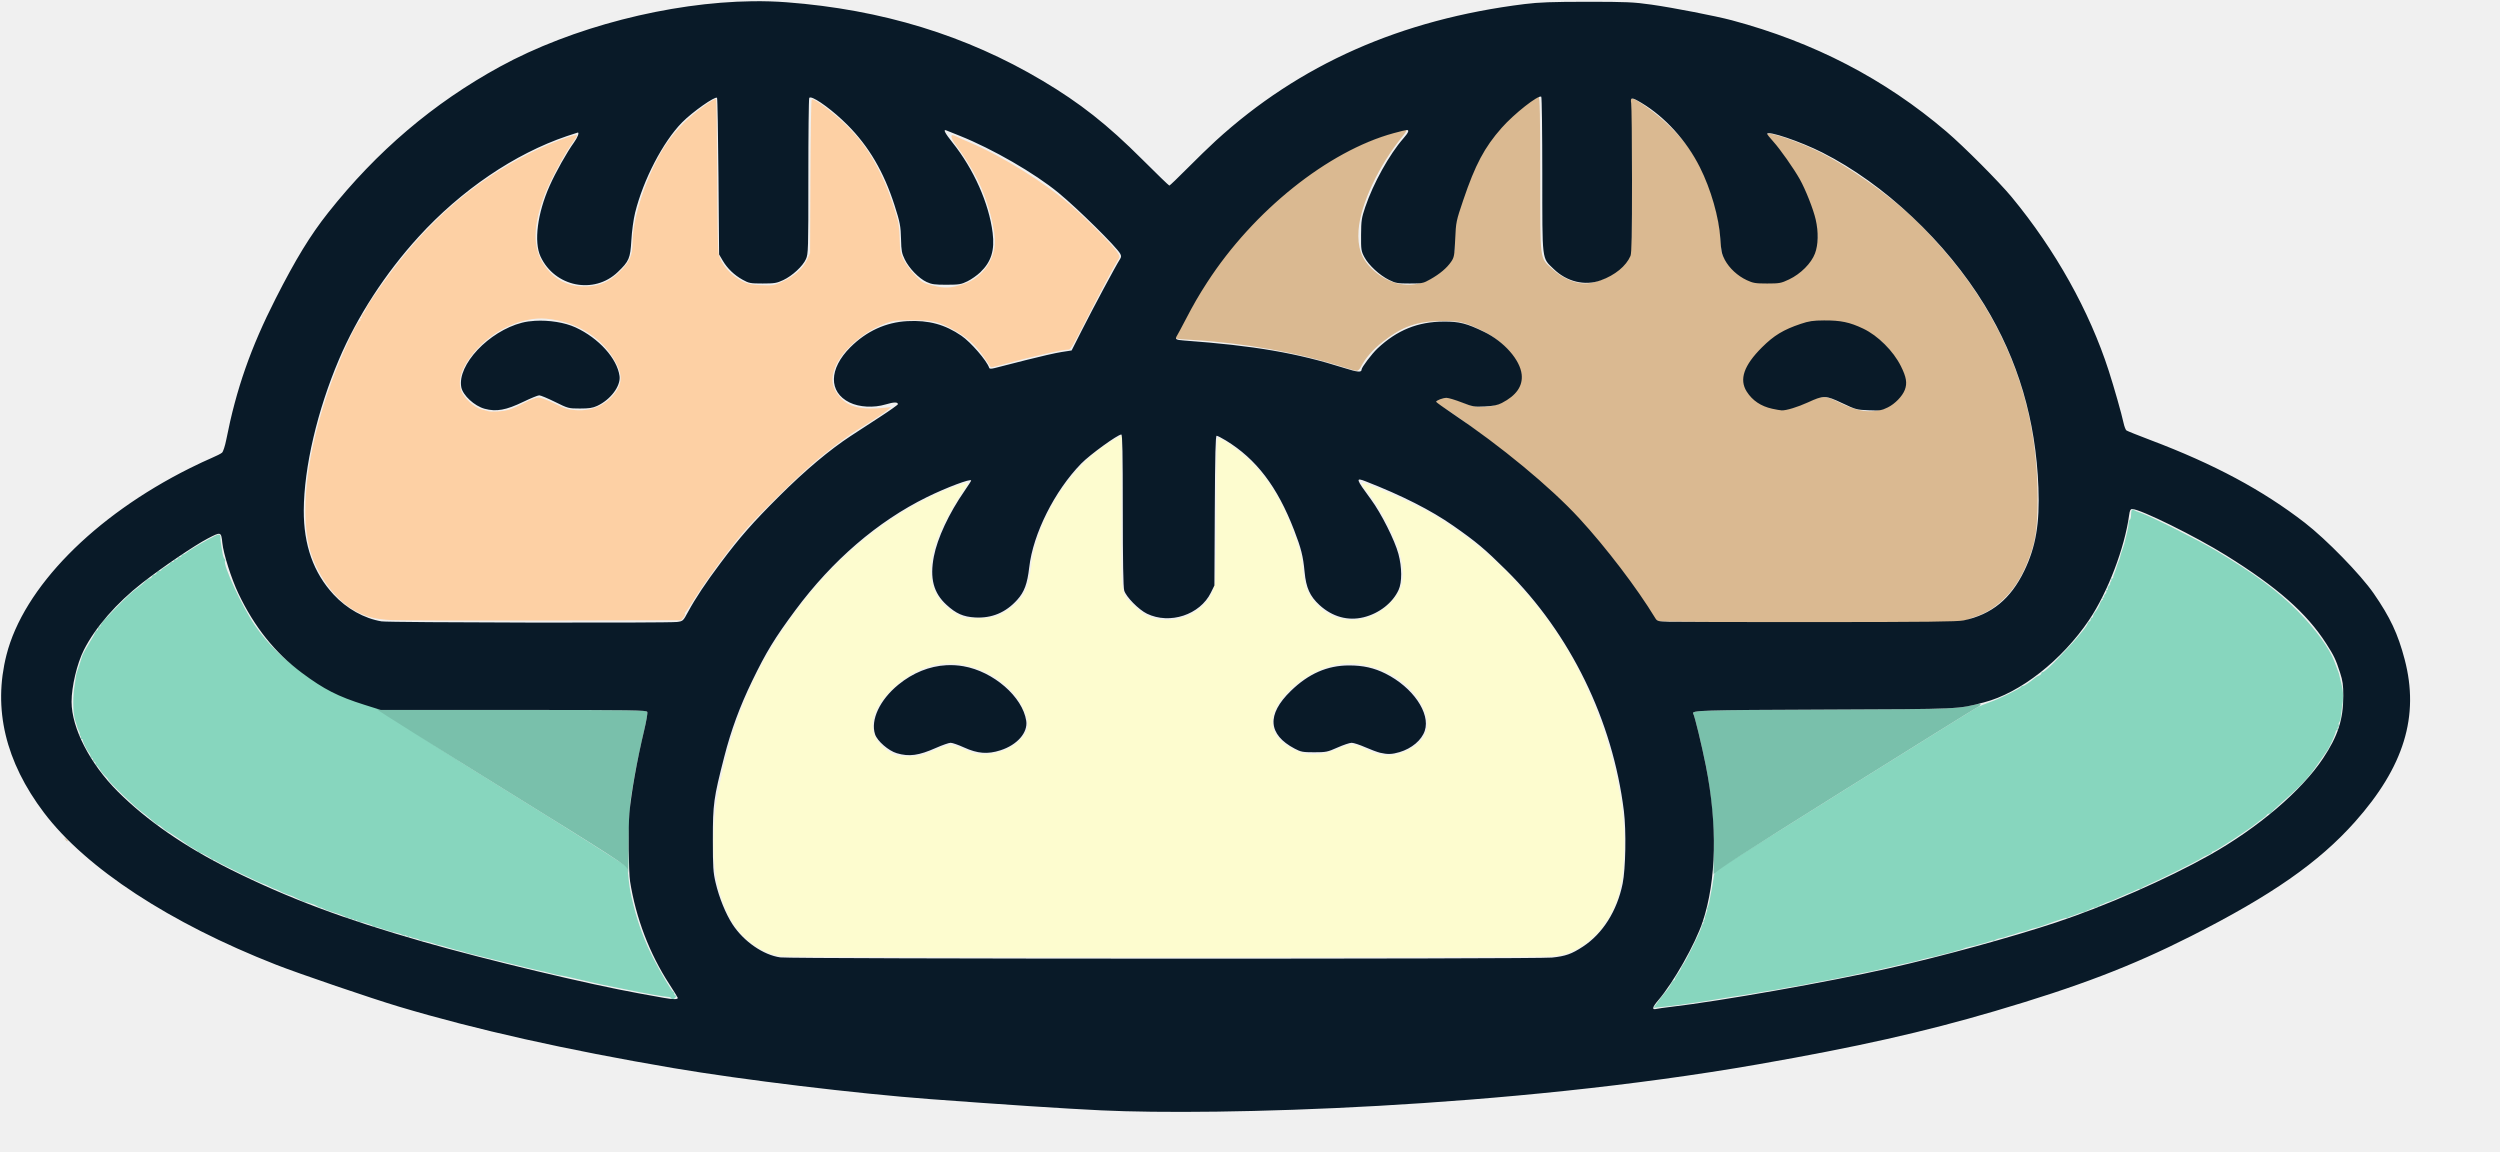
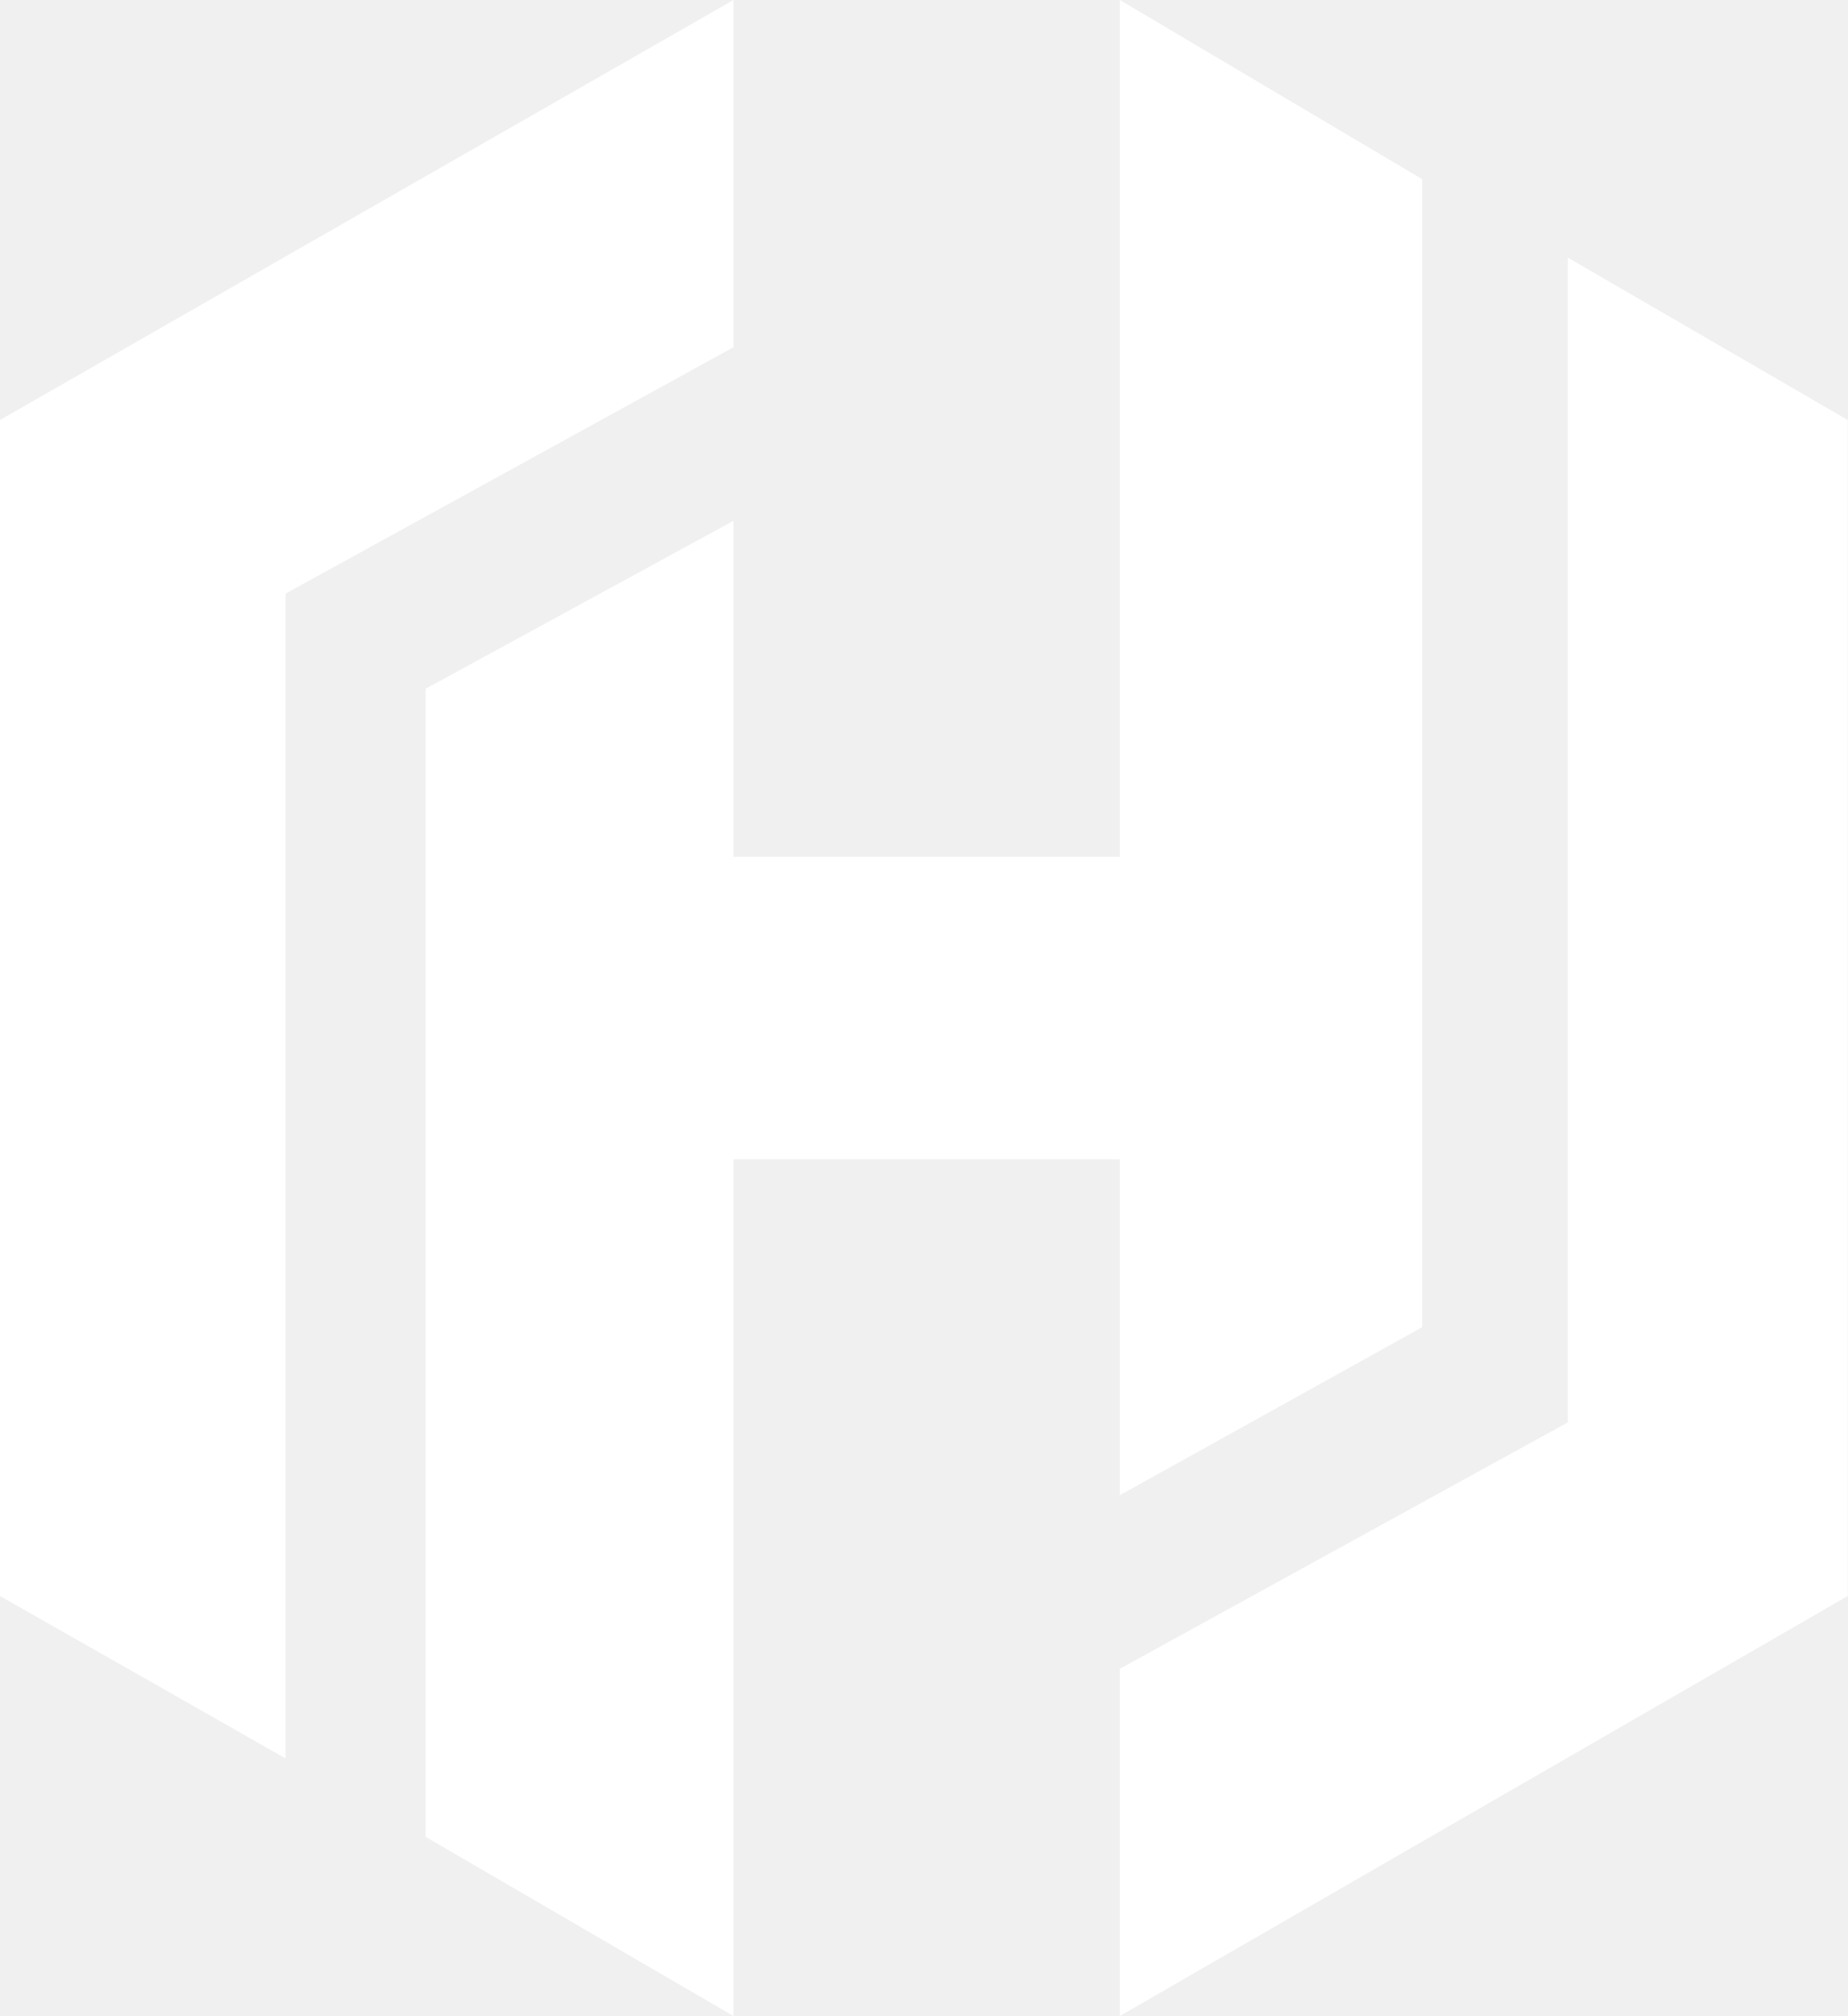
- <svg xmlns="http://www.w3.org/2000/svg" version="1.1" id="svg1" width="2638.194" height="1215.501" viewBox="0 0 2638.194 1215.501">
-   <defs id="defs1" />
-   <g id="g1" transform="translate(-92.47322,-129.4837)">
-     <g id="g2">
-       <path id="path7" style="fill:#fdfccf" d="m 1276.159,589.183 -4.225,2.184 c -46.64,24.118 -85.773,83.263 -91.768,138.695 -2.092,19.341 -8.046,31.068 -20.572,40.521 -12.354,9.324 -18.288,11.249 -34.928,11.338 -14.191,0.075 -14.918,-0.063 -22.406,-4.307 -31.387,-17.787 -35.985,-50.445 -13.463,-95.615 4.753,-9.533 12.463,-23.033 17.133,-30 4.67,-6.967 8.352,-12.812 8.182,-12.988 -0.942,-0.978 -17.06,4.37 -28.975,9.613 -55.639,24.487 -107.008,65.922 -147.994,119.375 -47.356,61.76 -72.242,119.166 -87.857,202.668 -3.637,19.45 -4.922,54.085 -2.711,73.102 2.847,24.487 10.509,47.243 21.094,62.648 11.69,17.014 31.741,30.15 49.098,32.162 13.984,1.621 800.114,1.68 814.246,0.061 13.469,-1.543 19.716,-3.735 31.301,-10.984 8.63,-5.4 24.846,-21.78 23.584,-23.822 -0.397,-0.642 -0.212,-1.166 0.41,-1.166 3.55,0 17.667,-32.807 15.574,-36.193 -0.489,-0.792 -0.273,-1.821 0.482,-2.289 1.917,-1.188 4.305,-26.835 4.291,-46.084 -0.05,-66.519 -28.305,-155.407 -69.113,-217.434 -13.941,-21.19 -36.842,-50 -39.744,-50 -1.14,0 -1.558,-0.644 -1.002,-1.543 1.198,-1.938 -28.721,-31.135 -46.135,-45.02 -16.19,-12.909 -37.495,-27.309 -52.133,-35.232 -21.968,-11.892 -67.162,-31.35 -68.863,-29.648 -0.451,0.451 0.493,2.46 2.098,4.465 19.128,23.897 35.123,55.296 39.717,77.969 3.898,19.238 0.328,32.081 -12.477,44.885 -22.124,22.123 -55.216,23.034 -75.67,2.082 -9.836,-10.076 -14.165,-19.719 -15.484,-34.486 -1.436,-16.075 -1.885,-18.327 -6.447,-32.252 -12.23,-37.327 -26.809,-63.043 -47.693,-84.135 -11.595,-11.71 -30.809,-25.752 -35.238,-25.752 -2.145,-1e-5 -2.305,4.865 -2.412,73.301 -0.063,40.315 -0.682,76.304 -1.379,79.977 -4.822,25.429 -33.299,42.973 -60.738,37.42 -10.141,-2.052 -16.717,-5.903 -26.199,-15.34 -12.869,-12.807 -12.371,-8.65 -11.947,-99.766 z m 178.949,100.598 c 0.314,-0.314 0.972,1.026 1.463,2.98 0.49,1.954 0.635,3.811 0.32,4.125 -0.314,0.314 -0.973,-1.026 -1.463,-2.98 -0.49,-1.954 -0.635,-3.811 -0.32,-4.125 z m 62.143,139.967 c 27.145,0.383 56.361,14.862 70.982,36.252 16.741,24.491 13.101,43.748 -10.465,55.35 -15.178,7.472 -28.538,6.789 -46.512,-2.381 -9.328,-4.759 -14.365,-5.036 -22.406,-1.229 -23.881,11.307 -43.527,10.159 -60.957,-3.564 -9.17,-7.22 -12.578,-13.648 -12.469,-23.508 0.264,-23.809 37.196,-55.403 70.369,-60.199 3.745,-0.541 7.579,-0.775 11.457,-0.721 z m -428.547,0.191 c 6.758,-0.537 13.605,-0.154 20.484,1.168 26.675,5.127 51.747,22.847 62.064,43.863 8.784,17.893 7.697,26.402 -4.812,37.648 -12.802,11.51 -35.29,16.073 -50.107,10.17 -3.85,-1.534 -9.994,-3.983 -13.652,-5.443 -6.286,-2.51 -7.002,-2.541 -13,-0.535 -3.491,1.167 -10.546,3.97 -15.68,6.227 -7.545,3.317 -11.506,4.183 -20.668,4.518 -13.488,0.492 -18.82,-1.201 -28.012,-8.896 -17.974,-15.048 -15.617,-37.08 6.371,-59.572 17.25,-17.646 36.737,-27.536 57.012,-29.146 z" />
-       <path style="fill:#fdd0a4" d="m 389.163,823 c -1.658,-2.115 -1.611,-2.162 0.503,-0.503 1.283,1.006 2.333,2.056 2.333,2.333 0,1.097 -1.095,0.391 -2.837,-1.83 z m 116.837,-39.137 c -18.384,-0.853 -27.994,-3.45 -41.025,-11.086 -18.146,-10.634 -35.3,-33.21 -43.647,-57.444 -13.818,-40.116 -5.746,-109.848 21.223,-183.333 10.943,-29.817 26.851,-64 29.785,-64 0.635,0 0.784,-0.6 0.331,-1.333 -0.453,-0.733 -0.153,-1.333 0.667,-1.333 0.82,0 1.176,-0.509 0.791,-1.131 -0.385,-0.622 0.33,-2.296 1.588,-3.719 1.258,-1.423 2.433,-3.301 2.611,-4.174 0.623,-3.052 12.857,-21.146 27.705,-40.976 41.561,-55.506 88.632,-95.534 146.637,-124.696 19.423,-9.765 48.667,-20.765 48.667,-18.305 0,0.779 -1.415,3.273 -3.145,5.543 -8.711,11.427 -25.885,43.259 -31.36,58.126 -13.876,37.679 -12.108,61.448 6.006,80.75 9.993,10.648 23.817,15.829 39.832,14.926 13.595,-0.766 23.289,-5.236 33.8,-15.586 10.571,-10.408 13.528,-17.186 13.554,-31.076 0.038,-20.128 8.442,-50.493 21.829,-78.874 9.508,-20.157 18.957,-33.892 32.688,-47.511 10.751,-10.664 31.486,-25.851 33.552,-24.575 0.511,0.316 1.032,35.833 1.157,78.927 0.125,43.094 0.791,80.87 1.48,83.947 2.624,11.72 12.949,23.383 26.607,30.055 4.539,2.217 9.096,3.058 18.713,3.451 11.821,0.483 13.318,0.243 21.333,-3.418 13.035,-5.953 22.245,-13.907 26.425,-22.824 l 3.529,-7.527 0.347,-80.613 c 0.191,-44.337 0.798,-81.065 1.35,-81.616 1.894,-1.894 23.521,14.24 36.949,27.563 17.475,17.338 28.31,33.613 40.391,60.667 4.332,9.701 11.392,30.524 13.788,40.667 0.866,3.667 1.671,12.427 1.788,19.467 0.184,11.097 0.716,13.828 3.991,20.522 2.078,4.247 7.442,11.548 11.921,16.225 7.804,8.15 8.61,8.62 19.364,11.295 12.648,3.147 18.303,2.842 32.456,-1.748 17.312,-5.615 30.612,-22.173 32.472,-40.429 1.556,-15.264 -6.853,-47.347 -18.385,-70.147 -5.708,-11.286 -15.684,-27.165 -22.696,-36.127 -4.09,-5.228 -5.845,-10.393 -3.531,-10.393 0.761,0 2.977,0.84 4.923,1.867 1.946,1.027 7.439,3.495 12.206,5.484 34.894,14.56 80.779,43.046 108.364,67.272 18.68,16.405 44.803,42.845 48.759,49.35 2.541,4.179 2.565,4.594 0.448,7.78 -3.592,5.404 -20.513,37.357 -35.569,67.166 -10.488,20.764 -14.518,27.556 -16.3,27.465 -5.834,-0.299 -39.014,7.286 -74.177,16.958 -4.295,1.181 -7.944,1.963 -8.108,1.736 -0.164,-0.227 -3.502,-5.103 -7.419,-10.836 -8.614,-12.609 -17.961,-21.032 -31.691,-28.56 -16.12,-8.838 -22.146,-10.262 -43.639,-10.309 -16.203,-0.035 -19.811,0.367 -27.333,3.049 -24.134,8.605 -47.64,29.103 -54.549,47.568 -4.572,12.22 -3.017,21.006 5.415,30.584 9.347,10.618 22.62,13.698 47.989,11.133 l 6.188,-0.625 -3.521,2.928 c -3.607,3 -21.978,15.026 -31.521,20.634 -7.974,4.686 -22.03,15.039 -40.667,29.951 -17.375,13.903 -66.659,62.101 -81.192,79.403 -14.753,17.564 -39.19,50.824 -49.471,67.333 -5.48,8.8 -10.426,16.201 -10.992,16.447 -0.565,0.246 -0.728,0.933 -0.36,1.528 0.367,0.594 -0.379,2.346 -1.658,3.892 l -2.326,2.812 -144,0.327 c -79.2,0.18 -151.8,-0.035 -161.333,-0.477 z M 629.077,561.953 c 3.792,-1.126 11.415,-4.486 16.94,-7.466 5.525,-2.98 11.982,-5.463 14.348,-5.517 2.615,-0.06 9.391,2.423 17.282,6.332 11.027,5.463 14.453,6.525 22.773,7.059 17.763,1.14 33.082,-6.195 42.472,-20.336 6.107,-9.197 6.113,-16.871 0.022,-28.871 -13.413,-26.425 -41.249,-44.312 -73.674,-47.339 -25.507,-2.382 -56.81,12.074 -76.18,35.178 -13.347,15.921 -18.05,29.872 -13.811,40.971 2.921,7.649 13.663,17.487 21.209,19.425 3.048,0.783 6.142,1.643 6.876,1.913 3.407,1.251 15.522,0.5 21.743,-1.347 z" id="path6" />
-       <path style="fill:#dab991" d="m 161.163,1014.995 c -1.658,-2.115 -1.611,-2.162 0.503,-0.503 2.221,1.742 2.927,2.837 1.83,2.837 -0.277,0 -1.327,-1.05 -2.333,-2.333 z M 1826.302,763.196 c -13.726,-19.902 -27.163,-38.745 -37.475,-51.413 -4.35,-5.343 -8.769,-8.379 -9.458,-9.446 -2.066,-3.201 -2.681,-5.035 -6.649,-8.172 l -28.955,-31.397 c -9.489,-9.272 -16.349,-15.97 -25.5,-23.971 -30.923,-27.452 -88.282,-71.949 -106.097,-81.133 -5.378,-2.773 -5.523,-5.349 -0.421,-7.462 4.75,-1.968 9.625,-2.239 23.012,3.248 8.482,3.476 11.464,5.265 21.076,5.255 9.347,-0.01 12.647,-0.615 18.827,-3.456 16.074,-7.388 25.116,-20.809 22.341,-33.16 -3.488,-15.524 -20.381,-33.884 -39.926,-43.394 -19.376,-9.427 -23.898,-10.539 -42.575,-10.464 -26.616,0.107 -42.238,5.63 -63.523,22.462 -10.028,7.93 -17.608,16.722 -22.395,25.979 -1.183,2.287 -3.123,4.159 -4.312,4.159 -1.189,0 -7.877,-1.831 -14.863,-4.069 -47.638,-15.26 -104.242,-25.412 -159.574,-28.619 -18.981,-1.1 -18.543,-0.924 -15.565,-6.271 1.34,-2.406 5.949,-10.975 10.242,-19.042 22.994,-43.205 47.225,-75.407 82.83,-110.077 29.095,-28.33 58.559,-49.648 91.278,-66.042 20.62,-10.332 55.728,-22.48 58.103,-20.105 0.409,0.409 -1.369,3.327 -3.95,6.484 -25.41,31.068 -44.804,72.37 -46.652,99.348 -1.224,17.867 2.844,29.803 13.79,40.465 17.639,17.181 41.062,21.872 59.675,11.952 11.416,-6.085 20.85,-14.929 25.023,-23.458 3.276,-6.697 3.53,-8.279 2.767,-17.298 -1.042,-12.326 1.044,-22.924 9.305,-47.27 12.788,-37.691 26.459,-60.732 48.68,-82.049 12.578,-12.066 28.298,-23.788 30.788,-22.958 1.298,0.433 1.661,18.211 1.672,81.78 0.016,93.246 -0.745,87.25 12.652,99.653 11.869,10.989 27.172,16.856 39.189,15.025 12.57,-1.915 27.453,-9.815 35.275,-18.724 8.965,-10.21 8.862,-9.64 9.268,-51.394 0.203,-20.9 -0.122,-57.2 -0.723,-80.667 -0.601,-23.467 -0.686,-43.168 -0.189,-43.78 1.239,-1.528 8.085,2.192 19.358,10.521 27.082,20.009 48.737,44.908 61.173,76.384 8.794,22.257 13.577,44.539 14.624,62.629 0.945,16.322 0.307,13.68 5.708,21.357 10.787,15.333 27.861,24.621 46.004,22.944 24.412,-2.257 47.682,-21.335 49.974,-43.537 2.514,-24.357 -18.578,-72.131 -45.511,-103.085 -4.1,-4.712 -7.454,-9.139 -7.454,-9.837 0,-3.623 33.682,7.854 56.09,19.113 28.078,14.108 67.43,41.153 94.325,65.592 19.857,18.044 45.431,47.111 62.354,70.868 48.698,68.367 72.73,143.418 72.73,227.132 0,35.936 -2.069,48.611 -11.675,71.535 -6.419,15.317 -14.235,27.058 -24.463,36.744 -10.312,9.765 -19.877,15.378 -33.196,19.477 l -10.619,4.575 -160.051,0.986 -162.035,-1.872 c -8.966,-10.295 -3.26,-6.093 -14.328,-22.048 z m 253.86,-202.352 c 12.302,-4.603 22.764,-17.911 22.778,-28.973 0.01,-7.963 -7.745,-22.925 -18.283,-35.276 -17.053,-19.987 -41.325,-25.078 -69.641,-25.111 -25.752,-0.029 -52.429,15.065 -68.499,36.378 -7.053,9.353 -13.655,16.36 -13.633,21.707 0.04,9.859 8.065,21.189 20.633,26.748 13.842,6.123 26.039,6.852 47.62,-3.247 13.567,-6.349 18.005,-6.233 31.766,0.834 19.125,9.82 33.801,11.975 47.26,6.94 z" id="path5" />
-       <path style="fill:#87d6be" d="m 1841.342,1187.531 c 2.19,-3.043 5.472,-7.333 7.294,-9.533 4.895,-5.911 5.196,-6.341 7.256,-10.333 1.041,-2.017 2.391,-3.667 3,-3.667 0.609,0 1.108,-0.693 1.108,-1.541 0,-0.847 1.5,-3.507 3.333,-5.911 1.833,-2.404 3.333,-4.967 3.333,-5.697 0,-0.73 0.771,-2.12 1.713,-3.089 2.405,-2.474 19.62,-37.487 19.62,-39.906 0,-1.094 0.72,-2.709 1.6,-3.589 0.88,-0.88 1.107,-1.6 0.503,-1.6 -0.603,0 -0.35,-0.9 0.563,-2 0.913,-1.1 1.317,-2 0.898,-2 -0.419,0 0.116,-2.1 1.188,-4.667 1.072,-2.567 1.621,-4.667 1.218,-4.667 -0.402,0 -0.17,-1.05 0.515,-2.333 0.686,-1.283 1.599,-4.433 2.031,-7 0.751,-4.474 1.309,-7.375 2.817,-14.667 0.379,-1.833 1.018,-6.033 1.42,-9.333 0.402,-3.3 1.446,-6.686 2.321,-7.524 1.714,-1.642 266.067,-166.99 274.925,-171.961 2.933,-1.646 9.233,-4.32 14,-5.942 9.543,-3.247 32.407,-14.39 33.111,-16.137 0.244,-0.607 1.212,-1.103 2.15,-1.103 1.417,0 6.429,-3.384 13.405,-9.051 0.733,-0.596 2.383,-1.484 3.667,-1.974 1.283,-0.49 2.333,-1.51 2.333,-2.266 0,-0.756 0.691,-1.375 1.536,-1.375 1.529,0 10.022,-7.718 16.869,-15.33 1.977,-2.198 6.295,-6.771 9.595,-10.162 3.3,-3.391 7.5,-8.032 9.333,-10.313 1.833,-2.281 4.974,-6.056 6.979,-8.388 2.005,-2.333 3.995,-5.344 4.423,-6.691 0.428,-1.348 1.337,-2.45 2.021,-2.45 0.684,0 1.243,-0.9 1.243,-2 0,-1.1 0.6,-2 1.333,-2 0.733,0 1.333,-0.808 1.333,-1.796 0,-0.988 1.19,-3.168 2.645,-4.846 1.455,-1.677 3.375,-5.069 4.268,-7.537 0.892,-2.468 2.138,-4.487 2.767,-4.487 0.629,0 0.773,-0.6 0.32,-1.333 -0.453,-0.733 -0.089,-1.333 0.81,-1.333 0.899,0 1.263,-0.371 0.809,-0.825 -0.454,-0.454 0.052,-1.702 1.123,-2.774 1.072,-1.072 1.608,-2.5 1.191,-3.175 -0.417,-0.674 -0.087,-1.226 0.733,-1.226 0.82,0 1.15,-0.552 0.733,-1.226 -0.417,-0.674 0.191,-2.174 1.35,-3.333 1.159,-1.159 1.691,-2.107 1.182,-2.107 -0.509,0 -0.257,-0.805 0.56,-1.789 0.817,-0.984 1.09,-2.184 0.608,-2.667 -0.482,-0.483 -0.177,-0.877 0.678,-0.877 0.856,0 1.459,-0.45 1.34,-1 -0.118,-0.55 0.541,-2.8 1.466,-5 0.924,-2.2 1.875,-4.9 2.113,-6 0.238,-1.1 0.553,-2.15 0.701,-2.333 0.148,-0.183 0.396,-0.783 0.55,-1.333 0.155,-0.55 0.726,-2.003 1.269,-3.229 0.543,-1.226 1.195,-3.326 1.45,-4.667 0.254,-1.341 0.583,-2.587 0.731,-2.771 0.148,-0.183 0.419,-0.933 0.602,-1.667 0.183,-0.733 0.483,-1.633 0.667,-2 0.183,-0.367 0.483,-1.267 0.667,-2 0.183,-0.733 0.454,-1.483 0.602,-1.667 0.148,-0.183 0.488,-1.233 0.755,-2.333 0.268,-1.1 0.822,-3.35 1.231,-5 1.903,-7.668 2.264,-9.216 2.873,-12.333 0.358,-1.833 0.664,-4.372 0.68,-5.64 0.015,-1.269 0.59,-2.654 1.277,-3.079 0.687,-0.424 1.248,-2.736 1.248,-5.137 0,-4.96 1.088,-6.646 3.211,-4.972 0.801,0.631 3.856,1.888 6.789,2.792 8.993,2.771 61.333,29.013 79.162,39.689 41.672,24.955 64.777,42.042 86.885,64.257 18.303,18.392 33.514,39.298 38.509,52.928 1.578,4.307 3.247,8.73 3.708,9.83 0.462,1.1 0.914,2.3 1.007,2.667 5.406,21.503 5.429,21.874 2.602,41.333 -0.373,2.567 -0.729,5.567 -0.79,6.667 -0.062,1.1 -0.682,2.724 -1.379,3.608 -0.697,0.885 -0.905,2.193 -0.463,2.908 0.442,0.715 0.184,1.683 -0.574,2.151 -0.757,0.468 -1.032,1.409 -0.61,2.092 0.422,0.683 0.132,1.241 -0.645,1.241 -0.777,0 -1.412,0.675 -1.412,1.5 0,1.969 -6.853,17.265 -8.886,19.833 -0.871,1.1 -4.828,6.8 -8.794,12.667 -10.937,16.179 -18.176,24.009 -38.824,42 -6.312,5.5 -11.482,10.45 -11.487,11 -0.01,0.55 -0.88,1 -1.943,1 -1.064,0 -2.414,0.764 -3,1.699 -0.587,0.934 -2.566,2.665 -4.4,3.846 -1.833,1.181 -4.647,3.267 -6.253,4.635 -6.832,5.819 -43.557,29.82 -45.63,29.82 -0.797,0 -1.45,0.479 -1.45,1.065 0,0.586 -1.966,1.776 -4.369,2.646 -2.403,0.869 -5.553,2.477 -7,3.574 -3.109,2.357 -44.733,23.051 -55.297,27.492 -4.033,1.696 -7.774,3.714 -8.313,4.486 -0.539,0.772 -0.989,0.938 -1,0.369 -0.011,-0.569 -1.97,0 -4.354,1.26 -2.383,1.262 -4.933,2.405 -5.667,2.539 -0.733,0.134 -5.233,2.041 -10,4.237 -8.307,3.827 -12.216,5.396 -14.347,5.759 -0.542,0.092 -2.186,0.836 -3.653,1.653 -1.467,0.817 -3.117,1.358 -3.667,1.202 -0.55,-0.156 -1,0.417 -1,1.272 0,0.856 -0.395,1.161 -0.877,0.678 -0.482,-0.482 -1.683,-0.209 -2.667,0.608 -0.984,0.817 -1.789,1.091 -1.789,0.608 0,-0.482 -1.35,-0.127 -3,0.789 -1.65,0.916 -3.4,1.688 -3.889,1.714 -0.489,0.026 -1.339,0.497 -1.889,1.047 -0.55,0.55 -1.761,1 -2.691,1 -0.93,0 -3.38,0.7 -5.444,1.555 -2.064,0.855 -4.203,1.68 -4.753,1.833 -0.55,0.153 -1.3,0.428 -1.667,0.612 -0.367,0.183 -1.117,0.418 -1.667,0.52 -0.55,0.103 -1.75,0.663 -2.667,1.245 -0.917,0.582 -1.667,0.736 -1.667,0.341 0,-0.581 -10.239,2.736 -21.333,6.91 -1.1,0.414 -2.45,0.879 -3,1.034 -0.55,0.155 -1.3,0.432 -1.667,0.615 -0.367,0.183 -1.267,0.483 -2,0.667 -0.733,0.183 -1.483,0.453 -1.667,0.599 -0.183,0.146 -1.833,0.528 -3.667,0.849 -1.833,0.321 -4.233,0.974 -5.333,1.452 -1.1,0.478 -2.45,0.996 -3,1.151 -0.55,0.155 -1.15,0.401 -1.333,0.547 -0.183,0.146 -1.833,0.528 -3.667,0.849 -1.833,0.321 -4.233,0.967 -5.333,1.436 -2.089,0.891 -3.763,1.403 -7.667,2.348 -1.283,0.31 -2.483,0.685 -2.667,0.833 -0.183,0.148 -0.933,0.419 -1.667,0.602 -0.733,0.183 -1.483,0.458 -1.667,0.61 -0.183,0.152 -2.118,0.566 -4.3,0.919 -2.182,0.354 -4.732,1.278 -5.667,2.054 -0.935,0.776 -1.7,1.052 -1.7,0.614 0,-0.438 -1.65,-0.159 -3.667,0.622 -2.017,0.78 -4.867,1.7 -6.333,2.045 -5.465,1.283 -6.675,1.606 -7,1.868 -0.4,0.322 -0.835,0.424 -7.657,1.783 -2.928,0.584 -5.928,1.44 -6.667,1.902 -0.739,0.463 -2.244,1.03 -3.344,1.261 -3.292,0.691 -6,1.438 -6,1.655 0,0.112 -0.9,0.423 -2,0.691 -1.1,0.268 -3.35,0.822 -5,1.231 -1.65,0.41 -4.35,1.08 -6,1.489 -1.65,0.41 -3.9,0.964 -5,1.231 -1.1,0.268 -2,0.582 -2,0.698 0,0.116 -1.8,0.492 -4,0.834 -2.2,0.342 -6.4,1.294 -9.333,2.115 -2.933,0.821 -5.933,1.657 -6.667,1.857 -3.244,0.886 -8.263,2.038 -11.333,2.602 -1.833,0.337 -4.833,1 -6.667,1.474 -5.895,1.523 -7.283,1.854 -10,2.382 -1.467,0.285 -4.167,0.897 -6,1.359 -1.833,0.462 -4.533,1.105 -6,1.427 -1.467,0.323 -4.167,0.925 -6,1.337 -1.833,0.412 -4.833,1.019 -6.667,1.348 -4.122,0.74 -7.667,1.479 -12,2.5 -1.833,0.432 -4.833,1.073 -6.667,1.425 -1.833,0.351 -4.833,0.952 -6.667,1.333 -1.833,0.382 -4.833,0.985 -6.667,1.341 -1.833,0.356 -5.133,1.004 -7.333,1.44 -2.2,0.436 -5.352,1.024 -7.004,1.307 -6.664,1.139 -13.918,2.547 -20.33,3.945 -1.833,0.4 -5.433,1.045 -8,1.434 -8.561,1.298 -11.308,1.767 -14.667,2.506 -3.326,0.732 -9.689,1.816 -16,2.726 -1.833,0.264 -4.833,0.77 -6.667,1.124 -1.833,0.354 -5.733,1.031 -8.667,1.505 -2.933,0.474 -6.833,1.114 -8.667,1.421 -1.833,0.307 -5.433,0.85 -8,1.206 -2.567,0.356 -6.467,0.951 -8.667,1.321 -2.2,0.371 -6.1,1.012 -8.667,1.425 -2.567,0.413 -6.167,1.006 -8,1.317 -8.81,1.494 -16.153,2.607 -26.667,4.042 -2.567,0.35 -6.767,0.936 -9.333,1.302 -4.226,0.603 -9.881,1.256 -22.32,2.579 l -4.32,0.459 z m -1040.623,-4.781 c -0.424,-0.687 -1.81,-1.257 -3.079,-1.266 -3.847,-0.03 -25.324,-3.789 -42.806,-7.492 -9.074,-1.922 -18.074,-3.732 -20,-4.021 -1.926,-0.29 -8.901,-1.778 -15.501,-3.306 -29.806,-6.904 -33.45,-7.703 -35.333,-7.754 -1.1,-0.029 -5.3,-0.956 -9.333,-2.059 -4.033,-1.103 -9.133,-2.322 -11.333,-2.708 -2.2,-0.387 -19.893,-4.652 -39.317,-9.48 -19.425,-4.828 -36.225,-8.962 -37.333,-9.187 -1.109,-0.225 -2.916,-0.782 -4.016,-1.238 -1.1,-0.456 -3.5,-1.116 -5.333,-1.468 -1.833,-0.351 -7.17,-1.84 -11.859,-3.308 -4.689,-1.468 -8.889,-2.602 -9.333,-2.521 -0.444,0.081 -1.708,-0.216 -2.808,-0.661 -4.623,-1.868 -16,-4.745 -16,-4.047 0,0.417 -0.765,0.123 -1.7,-0.653 -0.935,-0.776 -3.185,-1.615 -5,-1.864 -1.815,-0.249 -4.05,-0.923 -4.967,-1.498 -0.917,-0.575 -1.667,-0.636 -1.667,-0.136 0,0.5 -0.9,0.162 -2,-0.751 -1.1,-0.913 -2,-1.265 -2,-0.783 0,0.482 -1.107,0.284 -2.46,-0.44 -1.353,-0.724 -4.203,-1.677 -6.333,-2.117 -5.249,-1.085 -7.873,-1.749 -7.873,-1.994 0,-0.112 -0.9,-0.406 -2,-0.653 -1.1,-0.247 -4.55,-1.375 -7.667,-2.506 -3.117,-1.131 -5.667,-1.709 -5.667,-1.285 0,0.424 -0.75,0.148 -1.667,-0.613 -0.917,-0.761 -1.967,-1.392 -2.333,-1.403 -0.367,-0.011 -2.356,-0.662 -4.42,-1.447 -2.064,-0.785 -4.794,-1.427 -6.067,-1.427 -1.272,0 -3.033,-0.72 -3.913,-1.6 -0.88,-0.88 -1.6,-1.107 -1.6,-0.503 0,0.603 -0.9,0.35 -2,-0.563 -1.1,-0.913 -2,-1.213 -2,-0.667 0,0.546 -0.9,0.246 -2,-0.667 -1.1,-0.913 -2,-1.213 -2,-0.667 0,0.546 -0.75,0.398 -1.667,-0.33 -1.392,-1.105 -9.765,-4.316 -13.333,-5.114 -0.55,-0.123 -1.3,-0.373 -1.667,-0.557 -0.367,-0.183 -1.267,-0.483 -2,-0.667 -0.733,-0.183 -1.633,-0.483 -2,-0.667 -0.367,-0.183 -1.117,-0.43 -1.667,-0.547 -0.55,-0.118 -2.35,-0.964 -4,-1.88 -1.65,-0.916 -3,-1.331 -3,-0.922 0,0.409 -1.35,-0.14 -3,-1.221 -1.65,-1.081 -3.6,-2.067 -4.333,-2.19 -0.733,-0.124 -2.722,-0.753 -4.42,-1.398 -1.698,-0.645 -3.656,-1.174 -4.351,-1.174 -1.3,0 -2.77,-0.654 -10.195,-4.532 -2.365,-1.235 -4.765,-2.293 -5.333,-2.35 -0.568,-0.057 -2.533,-0.732 -4.366,-1.499 -1.833,-0.767 -3.633,-1.467 -4,-1.554 -0.367,-0.087 -2.167,-0.989 -4,-2.004 -1.833,-1.014 -3.633,-1.808 -4,-1.762 -0.367,0.045 -3.067,-1.142 -6,-2.639 -2.933,-1.496 -5.471,-2.66 -5.639,-2.585 -1.129,0.503 -48.832,-22.566 -52.028,-25.16 -0.917,-0.744 -1.676,-0.879 -1.687,-0.301 -0.011,0.579 -0.461,0.383 -1,-0.435 -1.167,-1.772 -12.546,-7.835 -13.98,-7.449 -0.55,0.148 -1,-0.194 -1,-0.761 0,-0.567 -2.25,-2.211 -5,-3.654 -2.75,-1.443 -5.3,-2.929 -5.667,-3.303 -1.469,-1.497 -21.187,-14.679 -21.957,-14.679 -0.454,0 -2.444,-1.5 -4.421,-3.333 -1.977,-1.833 -4.076,-3.333 -4.665,-3.333 -1.206,0 -2.327,-0.849 -8.957,-6.777 -2.567,-2.295 -6.167,-5.169 -8,-6.388 -6.611,-4.393 -36,-32.615 -36,-34.57 0,-0.615 -1.425,-2.357 -3.168,-3.872 -1.742,-1.515 -4.272,-4.623 -5.621,-6.907 -1.349,-2.284 -2.924,-4.153 -3.499,-4.153 -0.575,0 -1.046,-0.9 -1.046,-2 0,-1.1 -0.6,-2 -1.333,-2 -0.733,0 -1.333,-0.9 -1.333,-2 0,-1.1 -0.6,-2 -1.333,-2 -0.733,0 -1.333,-0.857 -1.333,-1.905 0,-1.048 -0.75,-2.698 -1.667,-3.667 -2.062,-2.179 -6.901,-12.065 -6.574,-13.429 0.132,-0.55 -0.46,-1 -1.315,-1 -0.856,0 -1.161,-0.395 -0.678,-0.877 0.483,-0.483 0.209,-1.683 -0.608,-2.667 -0.817,-0.984 -1.09,-1.789 -0.608,-1.789 0.482,0 0.135,-1.35 -0.773,-3 -0.907,-1.65 -1.782,-3.797 -1.944,-4.771 -0.162,-0.974 -0.724,-2.774 -1.249,-4 -2.811,-6.565 -3.667,-23.045 -1.867,-35.931 2.17,-15.532 2.138,-15.343 2.994,-17.632 0.985,-2.632 5.48,-16.477 5.627,-17.333 0.182,-1.053 5.653,-10.815 9.341,-16.667 1.849,-2.933 3.722,-6.383 4.163,-7.667 0.441,-1.283 1.331,-2.333 1.979,-2.333 0.648,0 1.178,-0.9 1.178,-2 0,-1.1 0.6,-2 1.333,-2 0.733,0 1.333,-0.616 1.333,-1.369 0,-0.753 1.95,-3.454 4.333,-6.002 12.828,-13.714 26.21,-27.021 30.129,-29.962 7.46,-5.598 11.042,-8.56 13.302,-11 1.189,-1.283 2.947,-2.333 3.907,-2.333 0.96,0 2.091,-0.9 2.513,-2 0.422,-1.1 1.539,-2 2.482,-2 0.943,0 2.06,-0.9 2.482,-2 0.422,-1.1 1.686,-2 2.809,-2 1.123,0 2.042,-0.464 2.042,-1.03 0,-0.567 2.1,-2.161 4.667,-3.543 2.567,-1.382 4.667,-3.019 4.667,-3.637 0,-0.618 0.9,-1.123 2,-1.123 1.1,0 2,-0.6 2,-1.333 0,-0.733 0.9,-1.333 2,-1.333 1.1,0 2,-0.6 2,-1.333 0,-0.733 0.9,-1.333 2,-1.333 1.1,0 2,-0.6 2,-1.333 0,-0.733 0.625,-1.333 1.39,-1.333 0.764,0 2.114,-0.608 3,-1.352 3.281,-2.755 11.819,-8 23.613,-14.506 11.835,-6.529 13.135,-6.675 13.09,-1.475 -0.019,2.257 1.017,9.672 2.33,16.671 0.484,2.58 1.422,5.026 2.084,5.436 0.662,0.409 0.871,1.283 0.463,1.943 -2.496,4.039 17.945,48.203 31.451,67.95 28.179,41.2 72.837,68.519 118.121,81.709 11.636,3.389 17.624,12.465 142.274,89.625 72.266,44.733 131.752,82.352 132.191,83.598 0.439,1.246 1.042,4.846 1.341,8 1.317,13.894 2.214,19.015 5.826,33.265 4.979,19.642 12.055,38.518 20.668,55.137 9.02,17.404 19.717,35.333 21.08,35.333 0.593,0 1.079,0.9 1.079,2 0,1.1 0.673,2 1.497,2 1.034,0 0.984,0.618 -0.163,2 -1.901,2.291 -3.502,2.552 -4.614,0.751 z M 497.083,879.089 c 0.963,-0.385 2.112,-0.338 2.556,0.105 0.443,0.443 -0.344,0.758 -1.75,0.7 -1.553,-0.064 -1.869,-0.38 -0.806,-0.806 z" id="path4" />
-       <path id="path3" style="fill:#79c0ab" d="m 2179.001,872.533 c -22.965,5.278 -20.039,5.173 -160.951,5.736 -131.342,0.525 -140.924,0.826 -138.742,4.355 1.502,2.43 9.006,33.445 13.236,54.709 6.042,30.368 9.216,66.753 8.375,96 -0.348,12.1 -0.22,20.503 0.283,18.674 0.731,-2.656 28.324,-20.481 136.857,-88.41 74.768,-46.796 137.89,-86.06 140.273,-87.254 5.285,-2.648 5.692,-4.965 0.668,-3.811 z m -1687.24,5.318 c -0.792,-0.489 -1.212,-0.235 -0.934,0.564 0.278,0.799 59.607,38.092 131.84,82.873 123.218,76.389 131.36,81.668 131.752,85.4 0.976,9.297 1.394,2.317 1.381,-23.021 -0.012,-23.147 1.442,-48.189 3.35,-57.668 0.295,-1.467 0.948,-5.366 1.451,-8.666 1.802,-11.819 7.477,-39.642 11.596,-56.865 2.306,-9.643 3.823,-18.494 3.373,-19.668 -0.744,-1.939 -13.73,-2.13 -141.594,-2.096 -77.426,0.021 -141.423,-0.364 -142.215,-0.854 z" />
-       <path id="path2" style="fill:#091a28" d="m 886.364,130.8 c -87.247,1.121 -190.253,27.358 -266.566,69.17 -70.015,38.361 -129.703,89.132 -181.066,154.016 -18.832,23.789 -34.233,48.99 -55.416,90.682 -26.321,51.804 -41.569,95.407 -52.1,148.977 -1.268,6.45 -3.24,12.489 -4.42,13.535 -1.171,1.039 -6.028,3.519 -10.795,5.512 -4.767,1.993 -15.267,6.917 -23.334,10.945 -101.193,50.528 -175.377,126.113 -193.363,197.016 -14.411,56.808 -1.13,112.636 39.596,166.461 44.323,58.579 132.762,116.486 245.09,160.479 24.039,9.415 100.677,35.563 129.344,44.131 81.536,24.369 176.324,45.605 289.449,64.848 73.069,12.429 193.387,26.974 271.219,32.787 77.868,5.816 141.704,10.008 180.666,11.863 120.444,5.736 427.776,-2.152 693.334,-48.629 104.341,-18.261 174.411,-34.011 249.332,-56.043 88.426,-26.004 144.315,-47.355 207.334,-79.209 84.694,-42.81 134.821,-77.747 172.867,-120.479 51.897,-58.289 68.241,-111.667 52.52,-171.527 -7.084,-26.972 -15.284,-44.434 -32.699,-69.633 -13.711,-19.838 -49.889,-56.965 -72.688,-74.594 -44.589,-34.478 -95.606,-61.814 -162.666,-87.158 -13.2,-4.989 -24.71,-9.608 -25.576,-10.264 -0.866,-0.656 -2.229,-4.244 -3.029,-7.975 -2.041,-9.517 -9.98,-37.435 -15.625,-54.947 -20.323,-63.044 -56.385,-127.604 -102.369,-183.266 -13.334,-16.14 -50.324,-53.265 -68.734,-68.986 -65.198,-55.675 -139.926,-94.461 -226.684,-117.652 -16.56,-4.427 -61.91,-13.253 -84.65,-16.477 -18.91,-2.681 -26.633,-3.024 -68,-3.018 -36.867,0.005 -50.726,0.51 -66,2.406 -130.549,16.212 -237.562,63.597 -326,144.354 -6.6,6.027 -20.09,19.115 -29.979,29.084 -9.889,9.969 -18.397,18.125 -18.906,18.125 -0.509,0 -13.419,-12.479 -28.688,-27.73 -36.65,-36.61 -65.447,-59.312 -105.285,-83.004 -80.348,-47.783 -169.25,-75.036 -269.809,-82.713 -11.697,-0.893 -23.839,-1.246 -36.303,-1.086 z m 832.582,100.705 c 0.58,0.358 1.068,37.367 1.084,82.24 0.033,93.058 -0.658,87.288 11.902,99.521 13.9,13.539 32.936,18.158 49.742,12.068 15.1,-5.471 26.782,-15.062 31.41,-25.787 1.226,-2.842 1.626,-22.712 1.605,-79.779 -0.015,-41.798 -0.404,-78.346 -0.863,-81.217 -1.068,-6.681 0.461,-6.745 10.918,-0.453 25.021,15.055 47.455,39.793 61.59,67.912 11.617,23.112 20.169,52.984 21.584,75.402 0.843,13.356 1.481,16.345 4.768,22.385 4.816,8.849 13.409,16.786 23.08,21.32 6.688,3.135 9.193,3.549 21.566,3.549 13.004,0 14.647,-0.307 23.07,-4.297 12.256,-5.805 23.507,-17.075 27.381,-27.43 3.516,-9.398 3.79,-22.424 0.754,-35.773 -2.45,-10.771 -10.649,-31.578 -16.711,-42.406 -6.377,-11.391 -20.833,-31.953 -28.031,-39.869 -3.554,-3.909 -6.463,-7.568 -6.463,-8.133 0,-3.865 35.019,7.985 58.184,19.689 65.337,33.013 130.387,94.16 171.158,160.885 35.499,58.097 54.197,121.441 56.893,192.75 1.433,37.909 -2.734,62.455 -14.877,87.654 -14.311,29.698 -34.411,46.171 -64.023,52.467 -6.197,1.318 -40.746,1.714 -153.334,1.756 -79.933,0.03 -150.884,-0.121 -157.668,-0.336 -11.802,-0.374 -12.431,-0.548 -14.531,-4.008 -19.177,-31.59 -51.691,-74.257 -80.215,-105.266 -30.117,-32.74 -83.006,-76.462 -133.4,-110.277 -9.634,-6.465 -17.518,-12.126 -17.508,-12.58 0.019,-1.474 7.088,-4.16 10.951,-4.16 2.07,0 9.299,2.165 16.066,4.811 11.575,4.525 13.016,4.776 24.305,4.246 9.149,-0.429 13.425,-1.298 18,-3.654 15.263,-7.863 22.225,-17.854 20.936,-30.049 -1.635,-15.473 -18.608,-34.731 -39.642,-44.982 -18.453,-8.993 -26.108,-10.943 -42.625,-10.852 -27.435,0.152 -49.24,8.991 -69.824,28.307 -6.006,5.636 -16.844,19.983 -16.844,22.299 0,3.245 -4.046,2.891 -18.176,-1.588 -50.329,-15.953 -94.837,-23.587 -169.58,-29.086 -8.382,-0.617 -9.381,-1.322 -7.082,-5.004 0.95,-1.52 5.04,-9.143 9.092,-16.939 8.268,-15.912 14.037,-25.883 22.787,-39.393 48.952,-75.578 127.552,-138.465 196.775,-157.439 6.701,-1.837 12.935,-3.341 13.852,-3.342 2.928,-0.002 1.808,2.762 -3.615,8.924 -14.669,16.665 -31.777,47.475 -40.207,72.408 -3.874,11.458 -4.293,14.258 -4.396,29.334 -0.107,15.627 0.108,17.09 3.467,23.455 4.481,8.493 16.048,19.184 26.086,24.113 6.934,3.405 9.004,3.766 21.666,3.766 13.456,0 14.311,-0.176 22,-4.525 9.943,-5.624 17.294,-11.832 21.807,-18.414 3.2,-4.667 3.535,-6.514 4.297,-23.729 0.807,-18.243 1.001,-19.18 8.484,-41.283 12.696,-37.5 22.368,-55.711 40.496,-76.25 13.138,-14.885 38.63,-34.958 41.861,-32.961 z m -771.012,0.848 c 5.472,0.539 24.031,14.142 38.764,28.912 22.633,22.692 38.396,49.553 49.723,84.734 5.811,18.05 6.601,22.202 6.908,36.271 0.256,11.744 0.794,14.619 3.928,21.023 4.608,9.418 14.854,19.984 23.053,23.77 5.349,2.47 8.682,2.931 21.023,2.906 13.193,-0.027 15.411,-0.392 22.062,-3.635 4.067,-1.983 10.184,-6.278 13.592,-9.543 11.545,-11.062 15.295,-23.092 12.988,-41.654 -3.853,-31.006 -19.948,-67.205 -42.309,-95.154 -7.975,-9.968 -10.253,-14.385 -6.666,-12.922 0.917,0.374 7.365,2.961 14.332,5.75 34.696,13.889 78.964,39.445 104.066,60.078 20.37,16.743 61.416,57.246 65.223,64.359 1.24,2.317 1.172,3.538 -0.32,5.84 -4.302,6.634 -28.187,51.186 -40.52,75.578 l -10.449,20.666 -10.666,1.633 c -5.867,0.899 -22.667,4.706 -37.334,8.459 -14.667,3.753 -29.324,7.494 -32.572,8.312 -4.618,1.164 -6.029,1.123 -6.465,-0.186 -2.506,-7.517 -19.304,-26.908 -29.223,-33.732 -17.339,-11.93 -34.599,-16.609 -56.994,-15.455 -22.75,1.172 -43.23,10.548 -60.275,27.594 -22.794,22.794 -23.137,47.336 -0.814,58.258 10.291,5.035 25.466,5.841 38.178,2.027 8.623,-2.587 12.834,-2.648 12.834,-0.186 0,0.608 -8.136,6.394 -18.078,12.857 -9.943,6.463 -24.192,15.748 -31.666,20.633 -22.256,14.546 -48.013,36.205 -75.051,63.113 -28.385,28.249 -41.538,43.208 -62.143,70.672 -15.803,21.065 -26.803,37.606 -34.516,51.904 -5.156,9.559 -5.367,9.754 -11.42,10.584 -9.376,1.285 -304.129,0.7 -312.031,-0.619 -18.298,-3.055 -36.747,-13.387 -50.578,-28.326 -21.244,-22.945 -31.664,-52.363 -31.482,-88.877 0.225,-45.233 14.27,-105.393 37.168,-159.201 19.287,-45.324 48.964,-91.033 84.057,-129.465 45.035,-49.321 101.237,-87.497 156.322,-106.184 6.188,-2.099 11.439,-3.816 11.668,-3.816 1.731,0 -0.344,5.359 -4.061,10.488 -7.512,10.365 -19.336,31.411 -25.748,45.834 -12.843,28.885 -16.72,59.099 -9.562,74.504 14.914,32.099 56.435,40.458 81.529,16.412 11.942,-11.443 13.219,-14.441 14.326,-33.623 0.562,-9.743 2.239,-22.051 3.945,-28.949 8.604,-34.794 29.481,-74.923 49.621,-95.383 10.791,-10.962 34.863,-27.896 36.844,-25.918 0.47,0.469 1.155,37.855 1.521,83.078 l 0.666,82.223 3.799,6.463 c 4.911,8.355 12.149,15.312 21.07,20.254 6.633,3.674 8.108,3.951 21.131,3.951 12.399,0 14.873,-0.41 21.625,-3.574 9.639,-4.518 20.681,-14.717 24.01,-22.178 2.442,-5.473 2.565,-9.66 2.539,-86.666 -0.015,-44.504 0.404,-81.986 0.932,-83.293 0.198,-0.491 0.714,-0.681 1.496,-0.604 z M 2017.333,467.622 c -11.54,0.06 -15.874,0.702 -24.666,3.66 -18.185,6.118 -28.212,12.192 -40.746,24.68 -19.218,19.146 -24.321,33.919 -16.158,46.777 5.98,9.421 14.95,15.45 26.904,18.086 4.033,0.89 8.557,1.667 10.053,1.729 4.711,0.194 16.892,-3.529 27.674,-8.457 16.679,-7.624 18.341,-7.591 35.881,0.705 14.435,6.827 15.599,7.144 28.062,7.648 11.976,0.485 13.58,0.244 20.318,-3.053 7.51,-3.674 15.377,-11.802 17.934,-18.527 2.693,-7.083 1.636,-13.448 -4.16,-25.029 -8.089,-16.161 -24.14,-32.131 -39.762,-39.562 -14.254,-6.781 -23.652,-8.748 -41.334,-8.656 z m -1360.369,0.408 c -4.888,0.285 -9.541,0.947 -13.684,2.012 -35.011,8.997 -68.432,44.515 -64.02,68.037 1.599,8.526 13.874,19.86 24.658,22.768 12.412,3.347 22.572,1.492 41.191,-7.516 7.578,-3.666 14.961,-6.664 16.406,-6.664 1.445,0 8.956,3.129 16.691,6.955 13.847,6.849 14.251,6.956 26.262,6.967 9.576,0.008 13.487,-0.587 18.197,-2.771 14.129,-6.552 24.994,-21.026 23.598,-31.438 -2.489,-18.558 -21.93,-40.086 -46.393,-51.373 -11.463,-5.289 -28.244,-7.832 -42.908,-6.977 z m 618.814,119.969 c 1.168,-10e-6 1.552,19.847 1.562,79.668 0,53.988 0.481,81.375 1.478,84.967 1.804,6.496 15.293,20.235 24.01,24.455 24.133,11.682 55.973,1.19 67.477,-22.234 l 3.695,-7.521 0.4,-79 c 0.303,-59.551 0.789,-79 1.975,-79 0.865,0 5.183,2.2 9.598,4.891 32.234,19.644 54.372,48.693 72.133,94.646 7.461,19.303 9.507,27.452 11.072,44.125 1.573,16.758 5.596,25.689 15.773,35.016 13.517,12.387 30.013,16.939 46.574,12.852 16.338,-4.032 30.686,-15.266 36.863,-28.863 3.702,-8.15 3.623,-23.701 -0.197,-38 -3.845,-14.396 -18.152,-42.82 -28.895,-57.41 -16.245,-22.064 -16.649,-23.452 -5.576,-19.129 38.418,14.998 68.866,30.438 92.279,46.795 24.511,17.124 33.162,24.384 56.094,47.078 67.531,66.83 112.252,158.432 124.037,254.066 2.565,20.813 1.866,60.856 -1.336,76.6 -5.828,28.651 -21.015,52.747 -41.844,66.389 -12.053,7.895 -18.211,10.082 -32.691,11.607 -15.733,1.658 -802.132,1.484 -814.26,-0.18 -17.954,-2.463 -38.727,-16.824 -50.52,-34.924 -7.162,-10.993 -14.126,-28.119 -17.82,-43.83 -2.587,-11 -2.916,-16.147 -2.928,-45.729 -0.015,-37.511 0.804,-43.456 11.99,-87.07 7.252,-28.274 16.386,-53.109 29.484,-80.156 14.783,-30.528 23.794,-45.286 45.572,-74.637 39.166,-52.784 86.78,-93.731 138.799,-119.367 20.561,-10.133 46.754,-19.958 46.754,-17.537 0,0.47 -3.209,5.485 -7.131,11.145 -16.28,23.493 -28.516,49.667 -32.228,68.936 -4.456,23.131 -0.433,38.517 13.371,51.133 10.131,9.259 17.596,12.563 30.008,13.281 17.723,1.026 32.466,-5.126 44.58,-18.6 7.519,-8.362 10.666,-16.898 12.676,-34.369 4.068,-35.364 26.796,-80.68 54.908,-109.482 9.102,-9.325 38.488,-30.609 42.262,-30.609 z m 1066.812,78.668 c 8.394,0 66.779,28.808 98.852,48.773 54.266,33.783 85.059,60.905 105.842,93.227 8.188,12.734 10.069,16.682 14.598,30.629 2.832,8.721 3.449,13.149 3.43,24.666 -0.041,24.814 -5.62,42.034 -21.273,65.658 -22.693,34.248 -68.57,73.383 -119.781,102.18 -44.87,25.231 -109.908,53.798 -161.59,70.975 -47.046,15.636 -120.966,35.93 -176.666,48.502 -64.257,14.504 -177.444,34.532 -230,40.697 -6.967,0.817 -13.951,1.806 -15.521,2.197 -5.092,1.269 -4.516,-1.621 1.789,-8.971 16.205,-18.889 39.149,-59.42 47.002,-83.029 14.548,-43.737 15.71,-102.296 3.272,-164.838 -4.228,-21.259 -11.731,-52.277 -13.234,-54.709 -2.182,-3.53 7.4,-3.83 138.742,-4.355 146.006,-0.584 139.723,-0.302 167.951,-7.555 38.212,-9.818 82.435,-44.47 111.098,-87.057 19.651,-29.198 37.52,-76.046 42.207,-110.658 0.666,-4.921 1.4,-6.332 3.285,-6.332 z M 324.182,692.886 c 1.958,0.594 2.299,3.63 2.932,9.686 1.196,11.443 9.53,37.633 16.916,53.156 16.857,35.43 38.589,62.6 67.045,83.824 23.307,17.383 38.087,24.927 66.064,33.721 l 17.162,5.395 h 140.225 c 127.326,0 140.299,0.195 141.043,2.133 0.45,1.174 -1.067,10.025 -3.373,19.668 -7.428,31.058 -13.717,66.402 -15.527,87.271 -1.333,15.372 -0.872,61.965 0.711,71.902 6.164,38.686 20.484,76.173 41.395,108.358 4.526,6.967 8.519,13.417 8.871,14.334 0.751,1.954 -4.783,1.999 -14.979,0.125 -3.667,-0.674 -15.067,-2.736 -25.334,-4.582 -52.711,-9.477 -162.107,-35.623 -228,-54.494 -84.313,-24.146 -142.597,-45.991 -203.332,-76.207 -48.565,-24.162 -88.693,-51.905 -119.332,-82.508 -29.269,-29.234 -48.668,-66.958 -48.668,-94.637 0,-16.097 5.787,-40.453 12.986,-54.66 12.128,-23.933 34.643,-49.766 61.764,-70.861 21.63,-16.824 55.027,-39.477 68.789,-46.66 7.107,-3.709 10.684,-5.557 12.643,-4.963 z m 767.012,138.588 c -17.887,0.956 -35.363,7.973 -50.742,20.574 -19.582,16.044 -29.521,37.258 -24.535,52.367 2.332,7.066 14.181,17.354 22.969,19.941 13.025,3.836 23.084,2.457 41.414,-5.68 6.62,-2.939 13.535,-5.344 15.367,-5.344 1.832,0 8.207,2.222 14.166,4.938 14.287,6.511 24.872,7.337 38.367,2.998 17.74,-5.704 29.094,-18.662 27.232,-31.078 -3.801,-25.348 -34.562,-52.096 -66.277,-57.633 -5.992,-1.046 -11.999,-1.403 -17.961,-1.084 z m 424.85,0.232 c -22.881,0.016 -42.709,8.716 -61.447,26.961 -25.617,24.943 -24.16,45.945 4.226,60.887 6.493,3.418 8.448,3.776 20.51,3.777 12.522,9.7e-4 14.017,-0.302 24.568,-4.998 6.179,-2.75 12.9,-5 14.935,-5 2.035,0 8.47,2.097 14.299,4.66 5.829,2.563 12.91,5.202 15.732,5.865 7.791,1.831 12.621,1.68 20.428,-0.639 12.989,-3.857 23.458,-12.719 26.727,-22.623 6.119,-18.542 -12.657,-45.87 -41.395,-60.246 -12.137,-6.072 -23.667,-8.655 -38.584,-8.645 z" />
-     </g>
+ <svg xmlns="http://www.w3.org/2000/svg" id="Layer_1" viewBox="0 0 33 36">
+   <style>.st0{fill:#fff}</style>
+   <g id="logo_4_">
+     <path class="st0" d="M20 26.7l5.4-3V3.2L20 0v15.3h-6.9v-6l-5.5 3v20.5l5.5 3.2V20.7H20z" />
+     <path class="st0" d="M28 4.6v20.8l-8 4.4V36l13-7.5v-21zM13.1 0L0 7.5v21l5.1 2.9V10.6l8-4.4z" />
  </g>
</svg>
